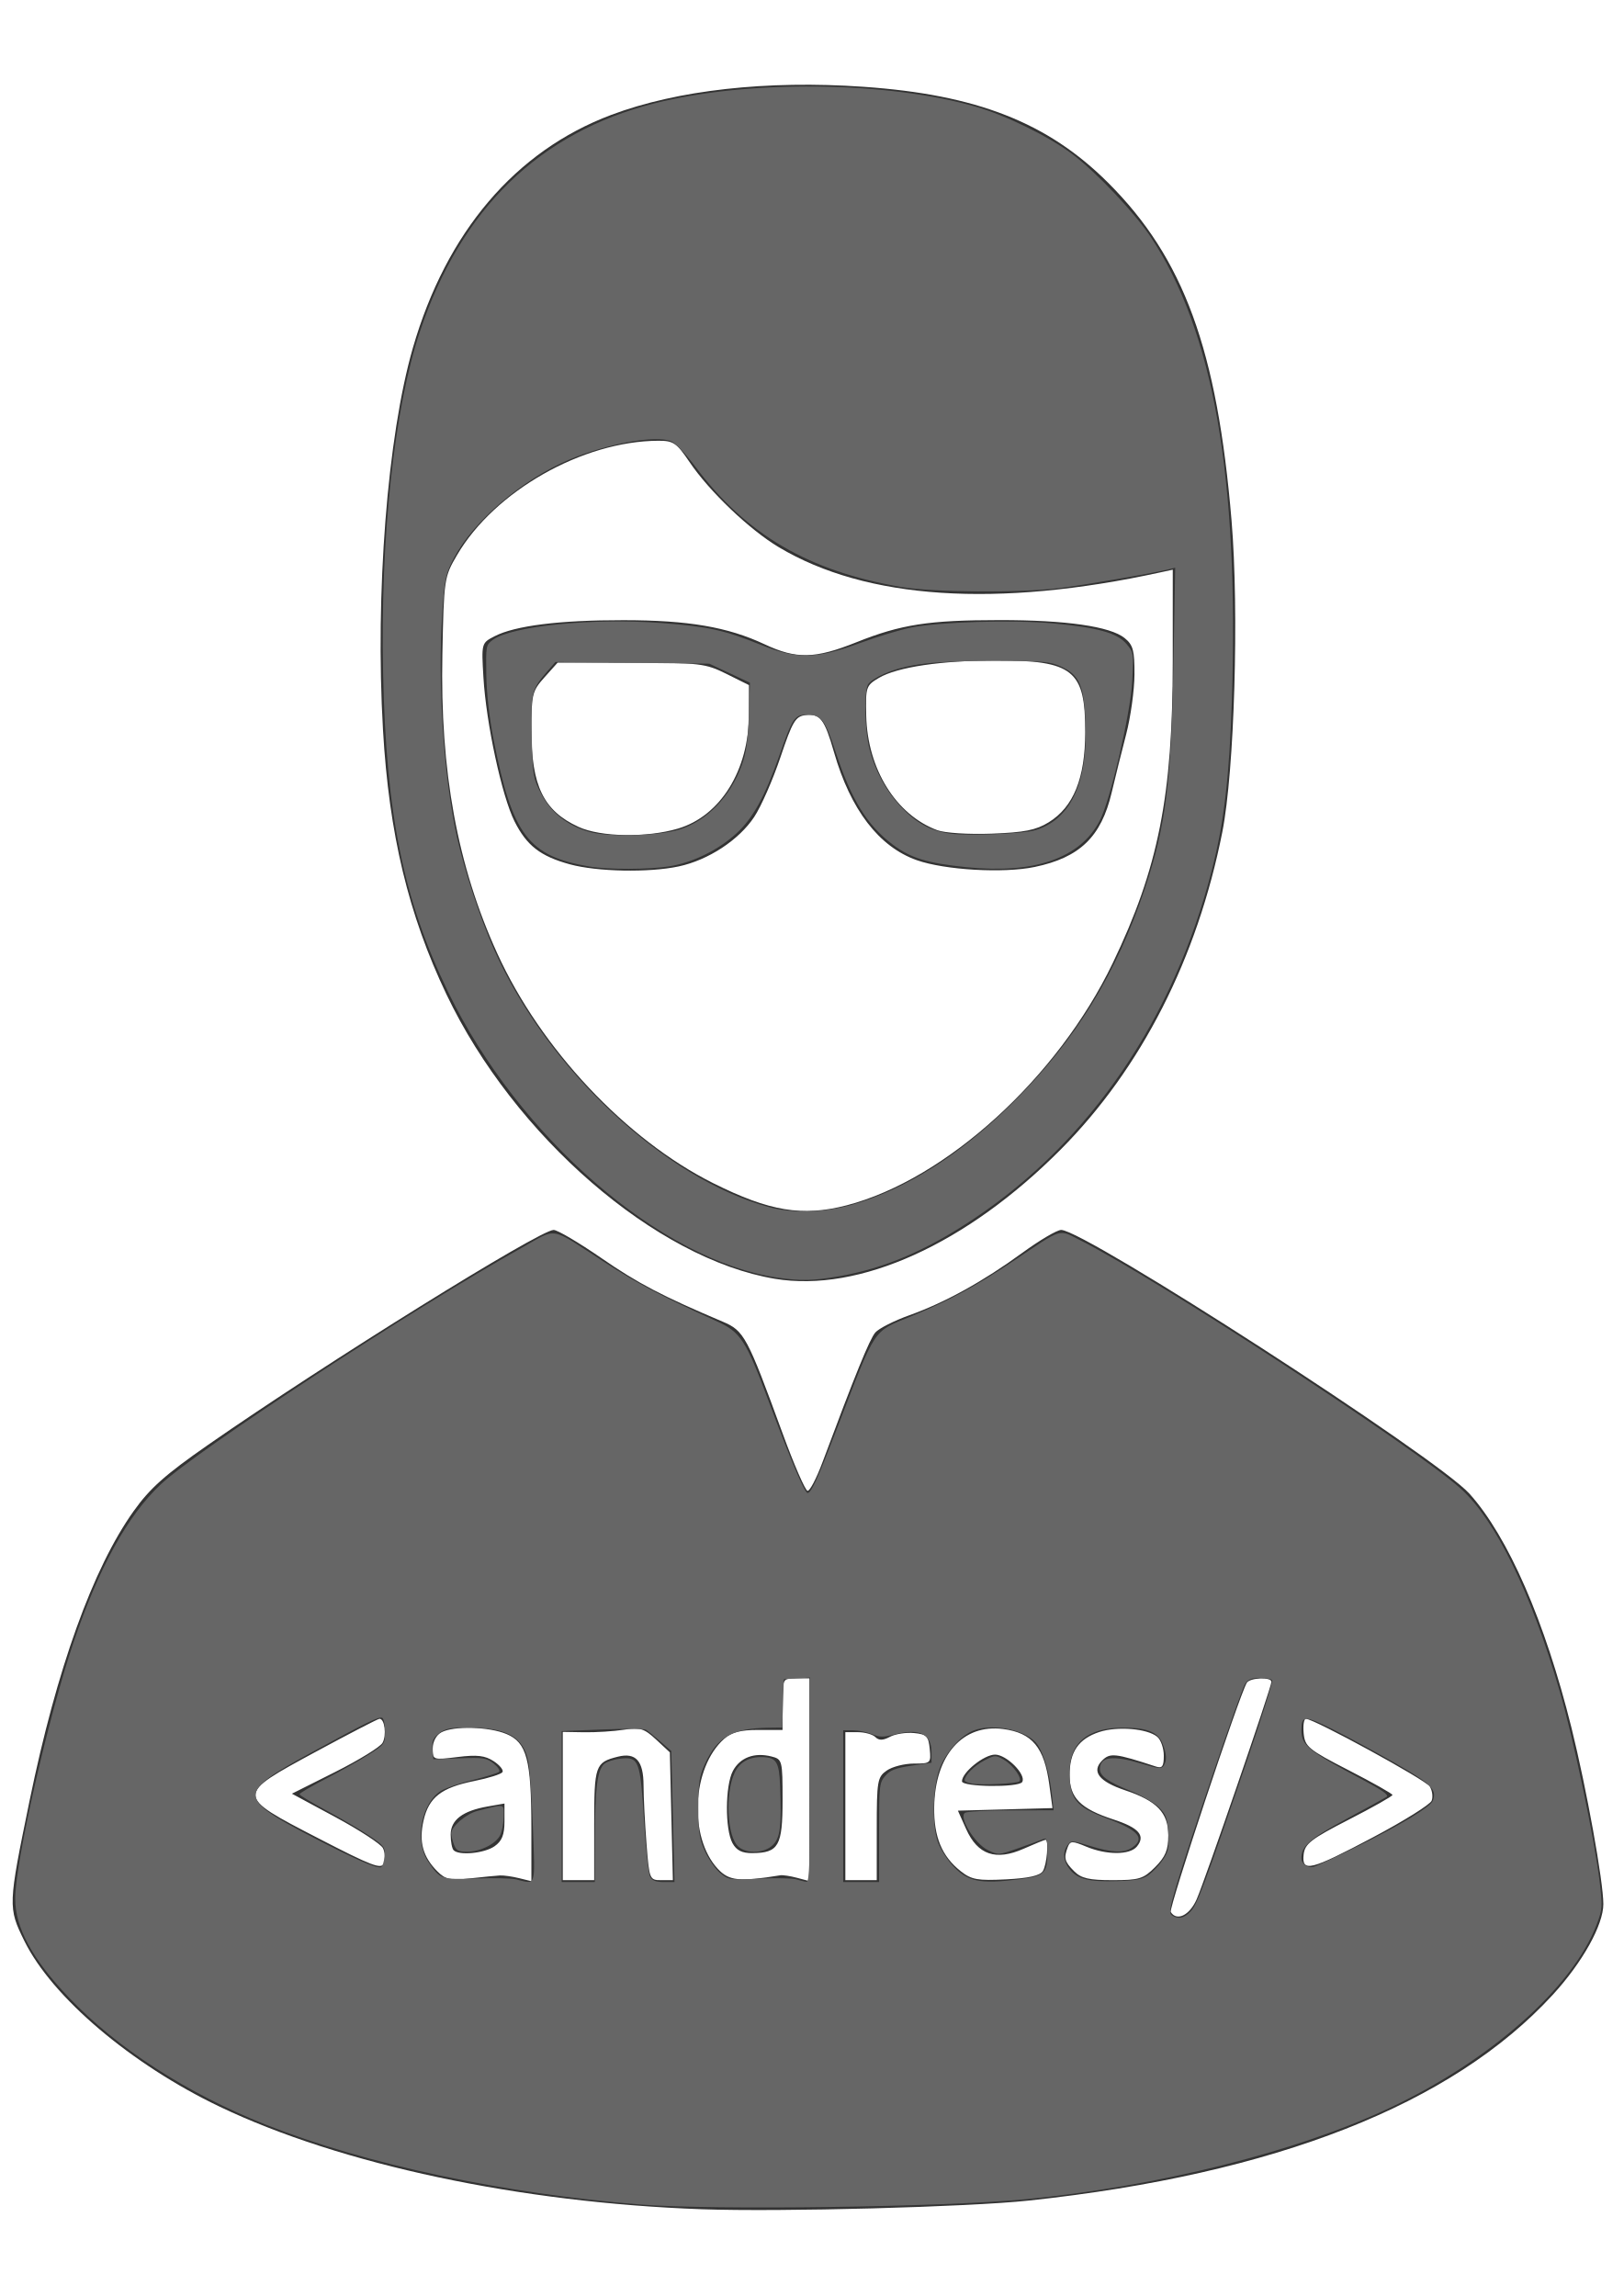
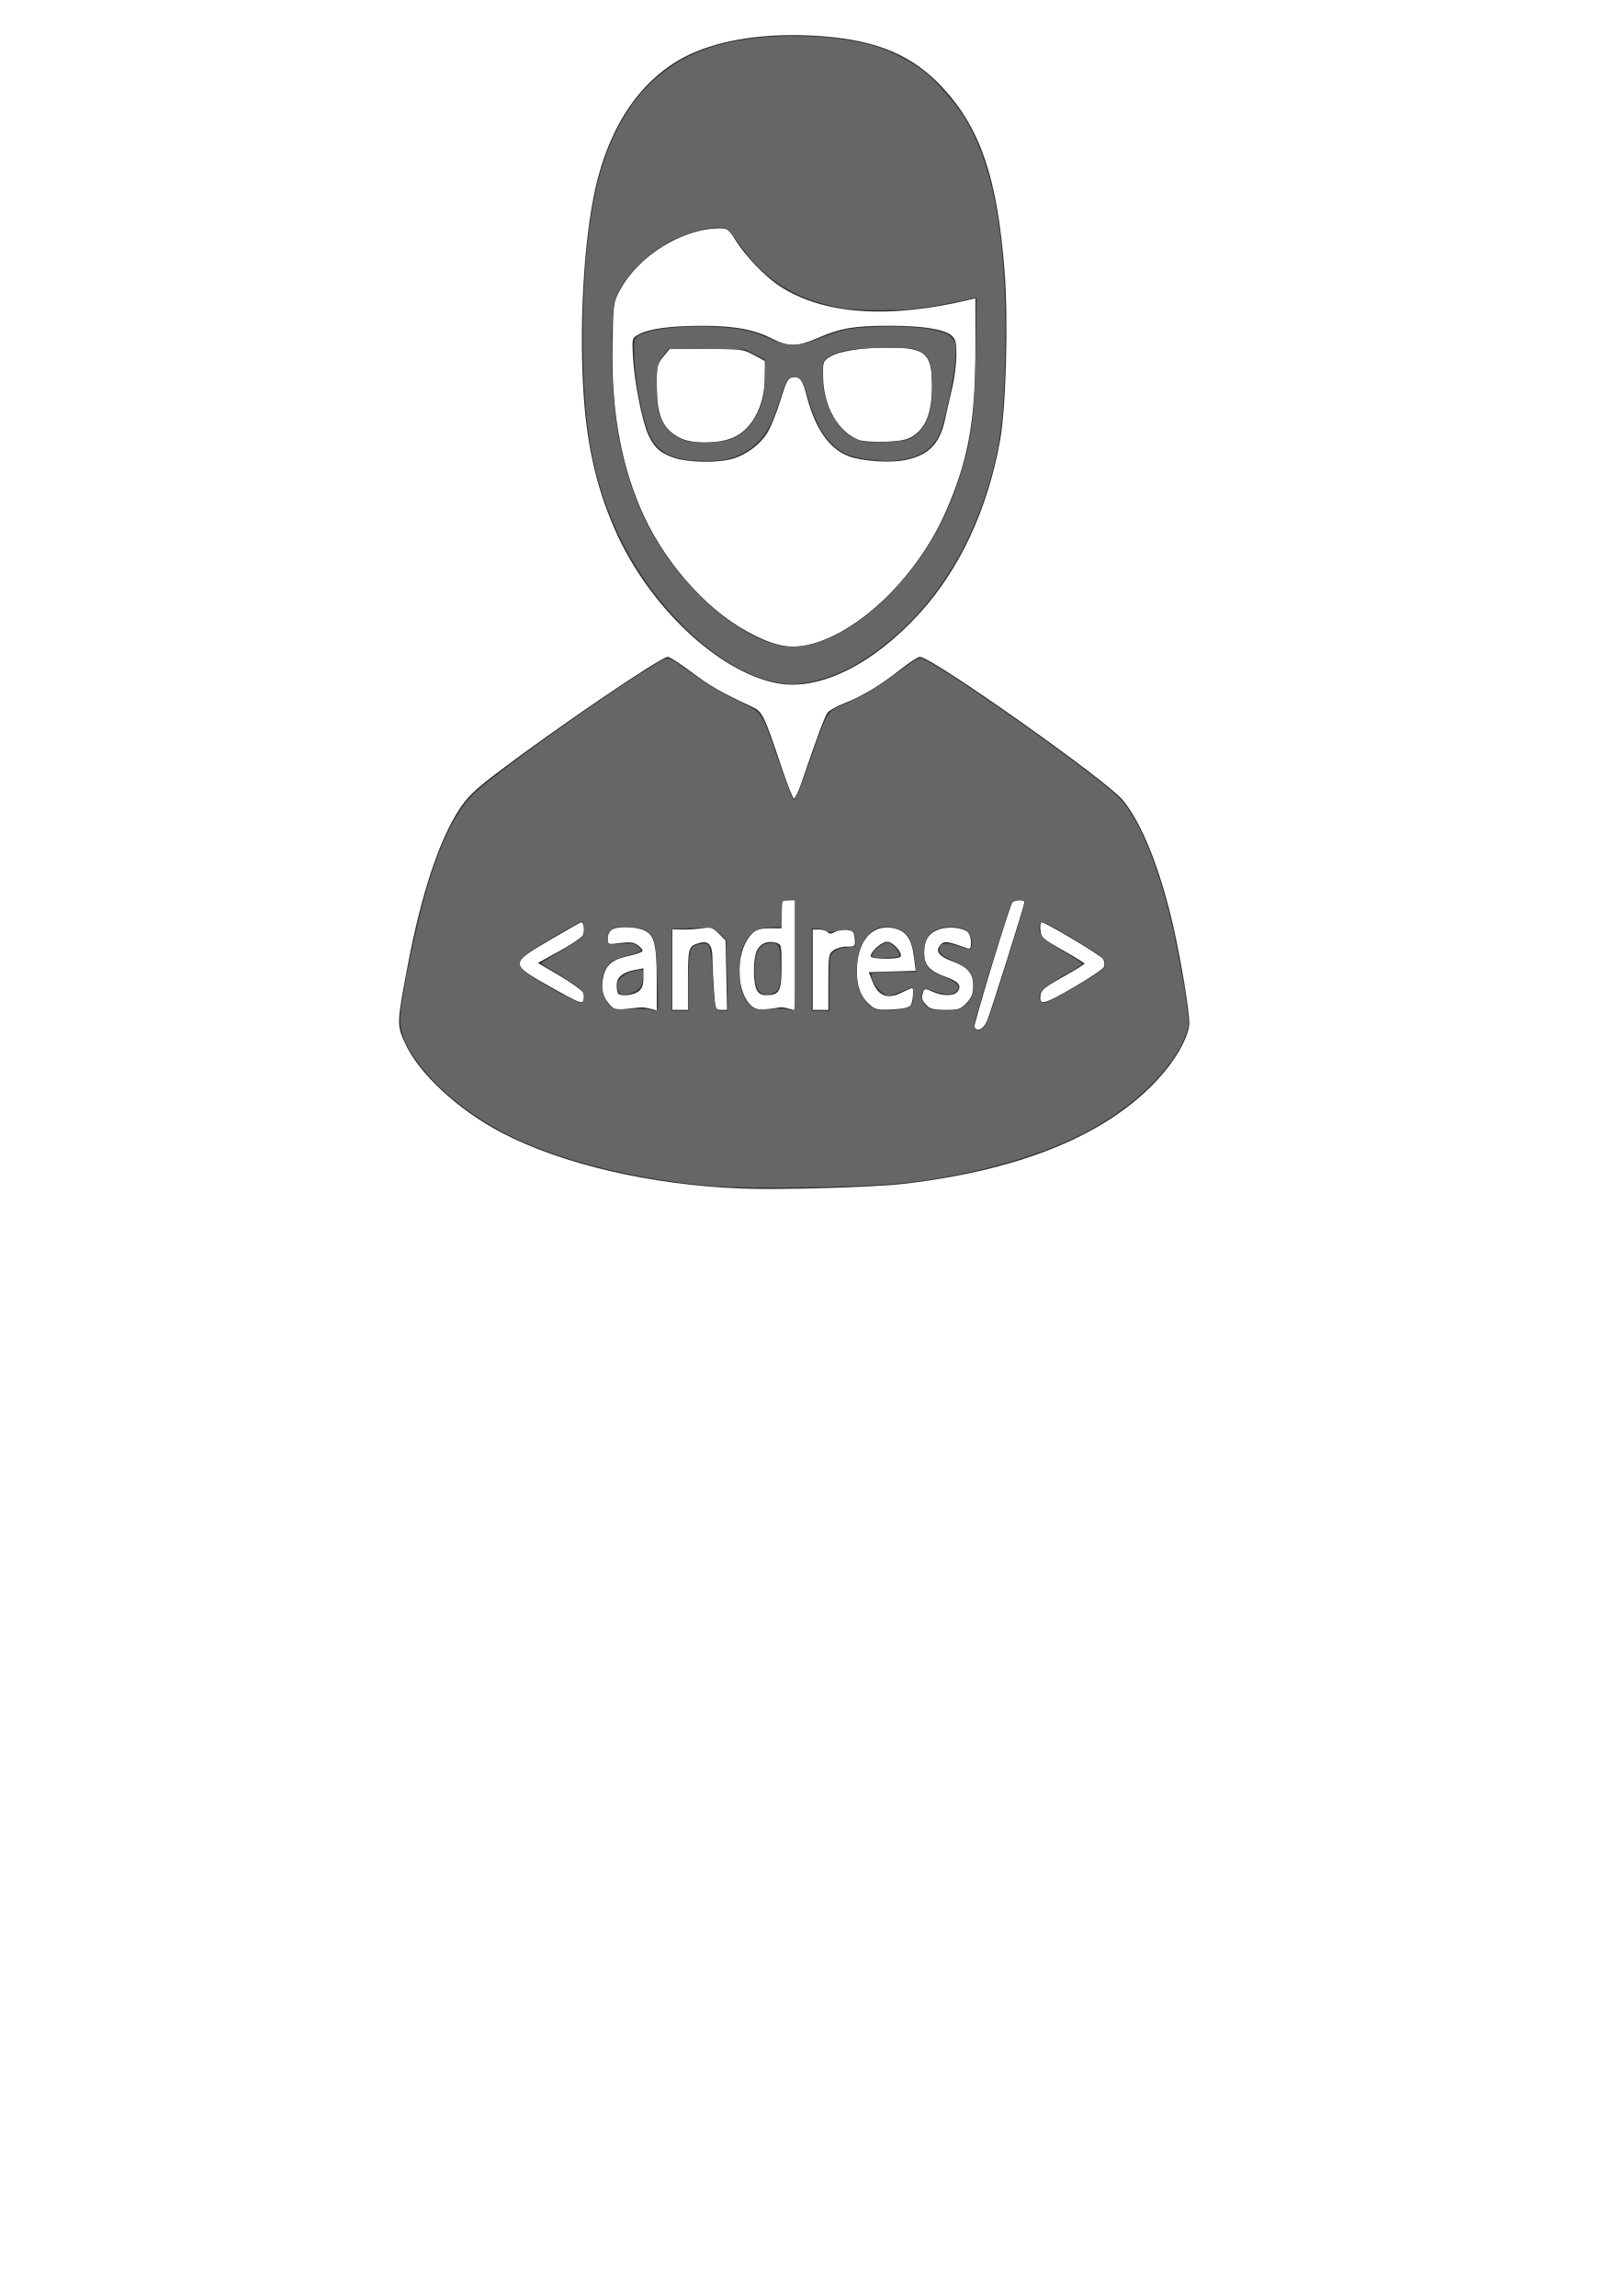
<svg xmlns="http://www.w3.org/2000/svg" version="1.1" id="svg2" width="386.133" height="546.133" viewBox="0 0 386.133 546.133">
  <defs id="defs6" />
  <g id="g8">
    <g id="g12" transform="translate(-28.88205,-64.3282)">
-       <path style="fill:#333333;fill-opacity:1;stroke-width:1.067" d="m 195.793,589.824 c -43.139,-1.528 -85.905,-10.631 -114.713,-24.417 -20.994,-10.047 -39.825,-26.034 -46.402,-39.395 -3.912,-7.946 -3.895,-8.405 1.247,-33.416 6.437,-31.312 15.04,-55.236 24.762,-68.86 3.868,-5.421 7.511,-8.66 17.738,-15.771 28.083,-19.527 78.814,-51.083 82.126,-51.083 0.904,3e-5 6.024,3.022 11.378,6.715 8.738,6.027 14.389,8.988 28.855,15.118 5.071,2.149 5.789,3.49 14.195,26.499 2.746,7.516 5.432,13.694 5.97,13.73 0.538,0.035 2.119,-2.994 3.512,-6.732 7.806,-20.933 11.245,-29.381 12.596,-30.939 0.831,-0.959 4.487,-2.808 8.124,-4.11 8.473,-3.032 17.475,-8.01 26.857,-14.852 4.094,-2.986 8.242,-5.429 9.217,-5.429 5.608,0 89.316,54.086 97.091,62.733 9.2,10.232 17.988,30.394 24.267,55.676 3.578,14.404 7.582,36.556 7.582,41.948 0,4.966 -4.953,13.853 -12.018,21.563 -23.949,26.136 -65.982,42.659 -124.515,48.948 -14.483,1.556 -59.01,2.742 -77.867,2.074 z m 117.689,-73.742 c 2.008,-4.598 17.778,-50.468 17.778,-51.71 0,-1.206 -5.094,-1.007 -5.858,0.229 -1.735,2.808 -18.607,53.661 -18.084,54.508 1.426,2.307 4.493,0.801 6.165,-3.027 z m -165.689,-5.654 c 0.88,-0.046 2.92,0.244 4.533,0.643 l 2.933,0.726 -0.006,-12.658 c -0.007,-16.217 -1.095,-20.335 -5.9,-22.343 -4.242,-1.772 -12.542,-1.992 -15.497,-0.411 -1.221,0.654 -2.063,2.227 -2.063,3.856 0,2.717 0.076,2.743 5.926,2.012 4.603,-0.575 6.515,-0.354 8.567,0.991 1.453,0.952 2.398,2.125 2.1,2.607 -0.298,0.482 -3.313,1.432 -6.701,2.111 -7.867,1.578 -10.838,3.902 -12.085,9.454 -1.13,5.031 -0.153,8.586 3.313,12.052 1.934,1.934 3.093,2.181 7.776,1.657 3.027,-0.338 6.224,-0.653 7.104,-0.699 z m -11.022,-5.99 c -0.391,-0.391 -0.711,-2.06 -0.711,-3.709 0,-3.499 2.839,-5.663 8.8,-6.709 l 4,-0.701 v 4.255 c 0,3.187 -0.595,4.671 -2.371,5.915 -2.393,1.676 -8.404,2.263 -9.718,0.949 z m 33.422,-6.092 c 0,-14.109 0.246,-14.815 5.62,-16.164 4.28,-1.074 6.112,0.971 6.12,6.831 0.003,2.715 0.315,8.896 0.691,13.736 0.67,8.611 0.745,8.8 3.483,8.8 h 2.798 l -0.358,-15.2 -0.358,-15.2 -3.26,-3.033 c -2.858,-2.659 -3.803,-2.949 -7.665,-2.348 -2.423,0.377 -6.685,0.646 -9.471,0.599 l -5.067,-0.085 v 17.634 17.634 h 3.733 3.733 z m 44.267,12.042 c 0.587,-0.096 2.387,0.178 4,0.609 l 2.933,0.783 V 487.665 463.549 h -3.2 c -3.184,0 -3.2,0.03 -3.203,6.133 l -0.003,6.133 h -5.752 c -4.243,0 -6.381,0.56 -8.147,2.133 -7.673,6.833 -8.48,23.366 -1.509,30.889 2.68,2.892 5.102,3.144 14.881,1.551 z m -11.373,-7.639 c -1.814,-3.311 -1.752,-13.725 0.102,-17.195 1.696,-3.176 5.088,-4.45 9.138,-3.433 2.601,0.653 2.667,0.91 2.667,10.398 0,10.9 -0.93,12.535 -7.162,12.597 -2.477,0.025 -3.794,-0.633 -4.744,-2.366 z m 34.306,-3.406 c 0,-11.404 0.156,-12.315 2.371,-13.867 1.304,-0.913 4.214,-1.66 6.468,-1.66 3.98,0 4.087,-0.099 3.763,-3.467 -0.293,-3.037 -0.758,-3.508 -3.752,-3.797 -1.88,-0.182 -4.451,0.223 -5.715,0.899 -1.661,0.889 -2.62,0.907 -3.463,0.064 -0.641,-0.641 -2.509,-1.165 -4.152,-1.165 h -2.987 v 17.6 17.6 h 3.733 3.733 z m 39.504,10.049 c 0.954,-1.509 1.458,-7.443 0.632,-7.443 -0.219,0 -2.559,0.956 -5.2,2.124 -6.624,2.93 -10.922,1.462 -13.67,-4.669 l -1.967,-4.388 11.246,-0.304 11.246,-0.304 -0.751,-5.563 c -1.198,-8.873 -4.043,-12.315 -10.941,-13.241 -9.621,-1.29 -16.263,6.214 -16.438,18.571 -0.1,7.068 1.82,11.702 6.319,15.247 2.558,2.016 4,2.276 10.741,1.937 5.374,-0.27 8.096,-0.879 8.784,-1.967 z M 257.659,488.034 c 0,-2.12 5.246,-6.352 7.874,-6.352 2.751,0 7.507,4.813 6.448,6.525 -0.837,1.354 -14.323,1.19 -14.323,-0.174 z m 45.949,20.397 c 2.445,-2.445 3.118,-4.074 3.118,-7.547 0,-5.36 -2.693,-8.179 -10.22,-10.697 -6.269,-2.097 -8.12,-4.488 -5.501,-7.106 1.873,-1.873 3.09,-1.737 12.788,1.44 1.498,0.491 1.867,-0.019 1.867,-2.583 0,-1.757 -0.701,-3.776 -1.558,-4.487 -2.38,-1.975 -9.477,-2.564 -13.781,-1.144 -4.924,1.625 -7.061,4.72 -7.061,10.227 0,5.429 2.564,8.021 10.476,10.593 6.032,1.96 7.655,3.855 5.513,6.436 -1.681,2.026 -7.194,2.033 -12.022,0.015 -3.357,-1.403 -3.829,-1.393 -4.397,0.087 -1.004,2.616 -0.781,3.473 1.497,5.751 1.701,1.701 3.556,2.133 9.149,2.133 6.332,0 7.319,-0.304 10.133,-3.118 z m -183.666,-4.514 c -0.504,-0.971 -5.578,-4.279 -11.277,-7.351 l -10.36,-5.585 10.278,-5.16 c 5.653,-2.838 10.725,-5.958 11.271,-6.934 1.009,-1.803 0.513,-5.752 -0.719,-5.72 -0.372,0.01 -7.156,3.521 -15.076,7.804 -19.329,10.452 -19.332,10.343 0.533,20.617 12.824,6.632 15.027,7.467 15.599,5.909 0.366,-0.998 0.254,-2.608 -0.25,-3.579 z m 235.54,-2.598 c 7.289,-3.867 13.537,-7.772 13.885,-8.678 0.348,-0.906 0.145,-2.423 -0.451,-3.37 -0.994,-1.58 -27.466,-16.047 -29.457,-16.099 -0.477,-0.012 -0.717,1.535 -0.533,3.439 0.31,3.209 1.092,3.851 10.72,8.8 5.712,2.936 10.391,5.578 10.398,5.872 0.006,0.293 -4.667,2.933 -10.386,5.867 -8.968,4.6 -10.444,5.737 -10.735,8.267 -0.502,4.364 1.582,3.849 16.56,-4.097 z M 213.178,368.507 c -28.323,-4.724 -61.991,-33.876 -78.108,-67.631 -9.056,-18.967 -13.671,-38.195 -15.105,-62.927 -1.881,-32.446 1.047,-69.891 7.105,-90.861 7.96,-27.558 24.375,-46.849 47.161,-55.426 15.712,-5.914 37.014,-8.29 60.003,-6.693 26.921,1.871 43.805,8.49 58.161,22.803 18.009,17.955 25.966,39.723 29.379,80.37 1.814,21.608 0.693,59.497 -2.193,74.09 -5.934,30.007 -19.267,56.211 -38.409,75.49 -22.4,22.56 -47.95,34.128 -67.993,30.785 z m 17.057,-17.477 c 23.609,-6.149 50.179,-30.341 63.28,-57.614 10.87,-22.628 14.267,-39.733 14.274,-71.858 l 0.004,-21.724 -2.933,0.641 c -38.845,8.493 -69.938,6.444 -90.75,-5.98 -6.967,-4.159 -16.532,-13.285 -21.253,-20.279 -3.074,-4.554 -3.827,-5.065 -7.442,-5.048 -17.984,0.083 -38.922,11.982 -47.83,27.181 -3.075,5.247 -3.132,5.629 -3.495,23.602 -0.564,27.844 3.563,50.325 13.066,71.178 10.33,22.669 30.643,44.28 51.354,54.638 13.39,6.696 21.228,7.997 31.725,5.262 z m -65.841,-81.116 c -7.013,-1.924 -10.246,-4.437 -13.151,-10.22 -2.999,-5.97 -6.743,-23.304 -7.389,-34.21 -0.485,-8.188 -0.482,-8.2 2.651,-9.82 4.858,-2.512 15.442,-3.833 30.621,-3.821 15.453,0.012 24.792,1.606 33.6,5.735 7.633,3.579 11.934,3.481 21.871,-0.498 10.555,-4.227 17.181,-5.25 34.041,-5.257 15.793,-0.007 26.28,1.503 29.709,4.278 2.017,1.632 2.373,2.953 2.34,8.687 -0.021,3.719 -0.912,10.122 -1.98,14.229 -1.068,4.107 -2.622,10.347 -3.452,13.867 -2.482,10.514 -7.59,15.438 -18.329,17.67 -7.403,1.539 -21.325,0.734 -27.997,-1.618 -9.006,-3.174 -15.777,-12.005 -19.705,-25.698 -2.247,-7.833 -3.309,-9.216 -6.762,-8.808 -2.395,0.283 -3.093,1.454 -5.975,10.024 -1.794,5.337 -4.599,11.722 -6.232,14.19 -3.636,5.494 -10.907,10.263 -17.955,11.774 -7.066,1.515 -19.427,1.275 -25.908,-0.503 z m 25.753,-8.504 c 10.088,-2.996 16.84,-13.897 16.844,-27.194 l 0.002,-6.933 -5.333,-2.656 c -5.025,-2.502 -6.341,-2.657 -22.748,-2.667 l -17.415,-0.011 -3.118,3.483 c -2.93,3.273 -3.118,4.032 -3.118,12.568 0,13.262 2.886,19.192 11.2,23.009 5.309,2.438 16.205,2.622 23.688,0.4 z m 88.128,-1.48 c 5.919,-3.658 8.674,-10.451 8.698,-21.447 0.032,-14.744 -2.863,-17.072 -21.206,-17.059 -12.965,0.01 -23.498,1.576 -27.841,4.139 -3.079,1.818 -3.194,2.157 -3.036,9 0.293,12.66 7.074,23.587 16.902,27.234 1.807,0.671 7.447,1.029 12.958,0.824 7.739,-0.288 10.537,-0.845 13.524,-2.692 z" id="path14" />
-       <path style="fill:#666666;stroke-width:0.656" d="M 152.287,524.371 C 119.681,521.779 86.912,514.789 63.177,505.362 44.449,497.923 27.81,487.17 16.331,475.085 7.643,465.939 3.609,458.492 3.615,451.61 c 0.007,-8.684 7.913,-43.408 13.893,-61.023 6.037,-17.783 12.827,-30.071 20.73,-37.517 8.588,-8.091 60.515,-42.124 85.935,-56.32 8.528,-4.763 6.304,-5.148 19.43,3.367 8.166,5.297 13.113,7.906 26.89,14.181 5.66,2.578 6.9,4.491 12.307,18.981 5.229,14.014 8.548,21.84 9.262,21.84 0.881,0 2.363,-3.258 7.137,-15.688 9.205,-23.968 8.261,-22.542 17.418,-26.3 8.941,-3.669 15.421,-7.169 24.287,-13.118 12.123,-8.133 10.663,-7.685 16.106,-4.945 17.848,8.988 79.61,49.32 90.372,59.014 8.298,7.475 16.777,24.833 23.56,48.233 3.266,11.266 8.298,35.262 9.484,45.227 0.712,5.979 0.67,6.597 -0.683,10.176 -5.689,15.042 -25.383,32.471 -49.465,43.778 -22.113,10.383 -54.767,18.554 -86.419,21.626 -19.213,1.865 -74.362,2.617 -91.569,1.249 z m 130.882,-69.731 c 1.582,-1.684 3.252,-6.146 13.264,-35.438 3.563,-10.424 6.318,-19.211 6.122,-19.528 -0.196,-0.317 -1.513,-0.576 -2.928,-0.576 -1.944,0 -2.806,0.36 -3.534,1.477 -1.018,1.563 -13.381,37.899 -16.442,48.327 -1.483,5.049 -1.646,6.254 -0.914,6.718 1.514,0.959 2.898,0.653 4.432,-0.979 z M 126.752,435.036 c -0.244,-6.95 -0.74,-14.143 -1.101,-15.984 -1.166,-5.942 -5.053,-8.128 -14.465,-8.135 -4.099,-0.003 -5.316,0.246 -6.763,1.384 -1.434,1.128 -1.727,1.835 -1.565,3.774 l 0.199,2.386 6.236,-0.229 c 5.648,-0.207 6.411,-0.091 8.088,1.233 1.019,0.804 1.609,1.697 1.313,1.985 -0.297,0.288 -3.027,1.138 -6.068,1.891 -3.041,0.752 -6.438,1.889 -7.549,2.525 -4.843,2.776 -6.609,11.991 -3.249,16.944 2.879,4.242 3.05,4.302 11.403,4.01 4.152,-0.146 8.435,-0.048 9.518,0.216 4.801,1.171 4.498,2.079 4.003,-12 z m 14.733,1.969 c 0.031,-11.483 0.559,-15.802 2.125,-17.368 0.546,-0.546 2.323,-1.143 3.949,-1.326 4.38,-0.494 4.715,0.387 5.606,14.781 0.409,6.602 1.054,12.584 1.433,13.292 0.504,0.942 1.378,1.288 3.25,1.288 h 2.561 l -0.383,-15.59 -0.383,-15.59 -2.63,-2.297 c -1.446,-1.264 -2.971,-2.502 -3.388,-2.752 -0.417,-0.25 -5.097,-0.279 -10.401,-0.064 l -9.644,0.391 v 17.951 17.951 h 3.938 3.938 l 0.029,-10.667 z m 51.171,-13.656 v -24.323 l -3.118,0.2 -3.118,0.2 -0.19,5.744 -0.19,5.744 -3.092,0.039 c -8.775,0.111 -12.38,2.164 -15.354,8.745 -1.277,2.826 -1.518,4.455 -1.518,10.252 0,5.851 0.236,7.415 1.562,10.354 0.859,1.904 2.481,4.234 3.603,5.179 1.996,1.679 2.203,1.71 9.266,1.38 3.974,-0.186 7.964,-0.109 8.866,0.171 0.903,0.28 2.01,0.538 2.462,0.574 0.643,0.051 0.821,-5.202 0.821,-24.258 z m 16.41,12.544 c 0,-11.271 0.064,-11.853 1.477,-13.489 1.182,-1.368 2.428,-1.851 6.236,-2.413 l 4.759,-0.703 v -2.421 c 0,-4.451 -2.834,-5.85 -8.746,-4.317 -2.71,0.703 -3.62,0.692 -5.439,-0.068 -1.201,-0.502 -3.227,-0.912 -4.502,-0.912 h -2.319 v 18.051 18.051 h 4.267 4.267 z m 33.477,11.103 c 5.844,-0.754 6.564,-1.457 6.564,-6.413 0,-3.134 -0.136,-3.497 -1.149,-3.068 -0.632,0.268 -3.259,1.225 -5.838,2.127 -4.679,1.637 -4.694,1.638 -7.221,0.404 -3.086,-1.507 -6.965,-7.86 -5.403,-8.85 0.496,-0.314 5.445,-0.576 10.997,-0.582 l 10.095,-0.01 -0.446,-3.945 c -0.538,-4.752 -1.849,-9.307 -3.33,-11.568 -2.261,-3.45 -10.377,-5.308 -15.222,-3.484 -3.043,1.145 -6.676,5.21 -8.13,9.096 -1.583,4.23 -1.857,12.703 -0.552,17.059 0.456,1.521 1.981,4.075 3.39,5.675 3.66,4.158 6.599,4.802 16.244,3.558 z m 30.69,-1.064 c 0.991,-0.734 2.493,-2.342 3.337,-3.572 1.302,-1.898 1.496,-2.862 1.28,-6.359 -0.217,-3.526 -0.538,-4.407 -2.22,-6.089 -1.082,-1.082 -4.162,-2.86 -6.845,-3.952 -5.332,-2.17 -7.206,-3.515 -7.206,-5.172 0,-2.966 3.077,-3.354 9.981,-1.256 3.844,1.167 4.7,1.249 5.179,0.492 0.826,-1.304 0.726,-2.931 -0.338,-5.477 -1.094,-2.618 -3.83,-3.646 -9.57,-3.595 -8.239,0.073 -12.472,3.669 -12.472,10.593 0,6.349 1.531,8.251 8.826,10.967 7.545,2.809 9.247,4.731 6.125,6.917 -1.975,1.384 -4.772,1.285 -10.084,-0.356 -4.27,-1.319 -4.498,-1.328 -5.32,-0.203 -1.238,1.693 -1.059,3.775 0.495,5.751 1.859,2.364 4.55,3.038 11.285,2.826 4.559,-0.143 6.119,-0.456 7.549,-1.515 z M 91.442,441.599 c 0.189,-2.22 -0.027,-2.515 -3.61,-4.936 -2.096,-1.416 -6.691,-4.122 -10.211,-6.014 -3.52,-1.891 -6.396,-3.635 -6.39,-3.874 0.005,-0.24 2.859,-1.913 6.342,-3.718 3.483,-1.805 8.057,-4.383 10.165,-5.729 3.734,-2.384 3.832,-2.522 3.832,-5.377 0,-1.611 -0.284,-3.105 -0.632,-3.32 -0.722,-0.446 -3.708,1.011 -17.091,8.336 -17.527,9.594 -17.489,10.666 0.708,20.139 9.749,5.075 14.92,7.345 16.031,7.037 0.361,-0.1 0.747,-1.245 0.857,-2.544 z m 231.512,-2.475 c 10.309,-5.121 17.244,-9.33 17.813,-10.813 1.014,-2.642 -0.354,-3.995 -9.095,-8.999 -4.795,-2.745 -11.492,-6.372 -14.882,-8.061 -6.471,-3.223 -7.259,-3.209 -7.282,0.123 -0.026,3.805 1.339,4.924 14.665,12.015 4.648,2.473 6.219,3.607 5.579,4.025 -0.49,0.321 -4.824,2.701 -9.633,5.289 -8.485,4.568 -10.621,6.423 -10.621,9.225 0,1.429 1.473,2.493 2.923,2.113 0.739,-0.194 5.479,-2.407 10.533,-4.917 z" id="path597" transform="translate(28.88205,64.3282)" />
-       <path style="fill:#666666;stroke-width:0.656" d="M 184.986,303.913 C 157.157,299.844 123.334,270.536 106.59,235.979 95.946,214.014 91.826,193.834 91.112,160.164 90.426,127.803 93.725,97.222 99.893,78.787 109.633,49.675 128.311,31.514 155.64,24.581 c 22.219,-5.636 55.128,-5.296 76.401,0.79 7.181,2.055 17.524,7.144 23.052,11.344 5.723,4.348 14.731,13.871 18.538,19.597 14.943,22.478 21.02,57.066 19.341,110.088 -0.578,18.245 -1.869,29.282 -4.729,40.429 -9.1,35.463 -28.869,64.486 -56.539,83.001 -11.376,7.612 -21.286,11.846 -32.177,13.745 -6.103,1.064 -9.095,1.134 -14.54,0.338 z m 17.87,-17.416 c 12.748,-3.694 25.717,-11.959 38.07,-24.261 14.864,-14.802 24.593,-30.6 31.373,-50.937 4.977,-14.931 6.278,-25.276 6.792,-54.019 l 0.398,-22.248 -1.57,0.391 c -3.72,0.927 -19.829,3.701 -25.858,4.452 -9.515,1.186 -30.075,1.043 -37.751,-0.262 -21.927,-3.728 -36.907,-12.479 -48.895,-28.564 -2.166,-2.906 -4.76,-5.638 -5.765,-6.07 -3.62,-1.558 -15.153,0.508 -24.265,4.346 -11.169,4.705 -22.682,14.506 -27.369,23.3 -2.03,3.808 -2.239,4.778 -2.814,13.037 -1.163,16.715 0.295,39.145 3.471,53.404 1.786,8.02 5.488,19.271 8.797,26.74 12.593,28.423 40.571,54.635 65.468,61.336 5.658,1.523 13.292,1.276 19.916,-0.644 z" id="path636" transform="translate(28.88205,64.3282)" />
-       <path style="fill:#666666;stroke-width:0.656" d="m 140.144,206.109 c -14.516,-2.484 -18.292,-7.485 -22.743,-30.12 -1.017,-5.172 -1.673,-10.953 -1.75,-15.412 -0.118,-6.914 -0.071,-7.173 1.519,-8.351 4.512,-3.344 23.92,-5.283 40.257,-4.023 11.151,0.86 14.759,1.655 23.557,5.192 8.625,3.467 13.108,3.387 23.488,-0.421 4.152,-1.523 9.616,-3.184 12.144,-3.691 6.829,-1.369 24.24,-1.886 33.805,-1.004 10.697,0.987 15.284,2.274 17.504,4.913 1.671,1.986 1.703,2.2 1.336,8.934 -0.421,7.728 -5.173,28.137 -7.689,33.025 -4.617,8.968 -15.496,12.782 -31.718,11.121 -9.305,-0.953 -13.263,-2.164 -17.514,-5.358 -6.147,-4.619 -9.932,-10.784 -13.684,-22.29 -2.411,-7.393 -3.366,-8.614 -6.74,-8.614 -2.942,0 -3.399,0.673 -6.57,9.692 -3.433,9.763 -6.293,14.955 -10.21,18.535 -4.364,3.989 -10.337,6.918 -15.968,7.832 -4.802,0.779 -14.585,0.8 -19.023,0.04 z m 21.468,-8.802 c 6.505,-2.045 12.032,-7.757 14.795,-15.286 1.046,-2.851 1.464,-5.794 1.667,-11.721 l 0.27,-7.914 -4.823,-2.26 -4.823,-2.26 -18.299,-0.203 -18.299,-0.203 -1.893,2.172 c -3.827,4.39 -4.005,5.132 -3.749,15.615 0.224,9.18 0.327,9.811 2.202,13.475 2.333,4.559 6.281,7.693 11.546,9.167 4.54,1.271 16.552,0.944 21.408,-0.583 z m 84.441,0.207 c 8.418,-2.414 12.617,-11.128 12.123,-25.157 -0.323,-9.17 -1.4,-11.752 -5.739,-13.759 -2.747,-1.271 -4.141,-1.388 -16.458,-1.388 -14.272,0 -20.256,0.718 -25.773,3.091 -1.739,0.748 -3.446,1.89 -3.792,2.538 -0.962,1.797 -0.751,11.028 0.349,15.25 1.384,5.314 3.893,9.953 7.429,13.733 3.747,4.006 7.223,5.894 11.94,6.486 4.233,0.531 17.088,0.019 19.92,-0.793 z" id="path675" transform="translate(28.88205,64.3282)" />
-       <path style="fill:#666666;stroke-width:0.656" d="m 107.963,438.767 c -0.352,-0.926 -0.64,-2.13 -0.64,-2.676 0,-1.644 3.562,-4.681 6.296,-5.367 6.657,-1.671 6.177,-1.776 6.166,1.345 -0.005,1.541 -0.379,3.541 -0.83,4.443 -1.053,2.108 -4.71,3.936 -7.874,3.937 -2.056,8.5e-4 -2.587,-0.285 -3.118,-1.683 z" id="path714" transform="translate(28.88205,64.3282)" />
-       <path style="fill:#666666;stroke-width:0.656" d="m 175.663,439.303 c -2.733,-2.266 -3.29,-12.564 -0.954,-17.628 1.154,-2.501 3.477,-3.821 6.572,-3.733 3.36,0.095 4.016,1.141 4.239,6.756 0.385,9.697 0.063,12.385 -1.695,14.143 -1.97,1.969 -6.065,2.202 -8.162,0.462 z" id="path753" transform="translate(28.88205,64.3282)" />
-       <path style="fill:#666666;stroke-width:0.656" d="m 231.22,424.268 c -0.993,-0.173 -1.805,-0.524 -1.805,-0.781 0,-1.196 2.302,-3.528 4.681,-4.741 2.573,-1.313 2.667,-1.315 4.709,-0.122 2.121,1.239 4.355,4.364 3.634,5.084 -0.534,0.534 -8.955,0.954 -11.219,0.56 z" id="path792" transform="translate(28.88205,64.3282)" />
+       <path style="fill:#333333;fill-opacity:1;stroke-width:0.554" d="m 205.215,347.04 c -21.432,-0.83 -42.679,-5.772 -56.99,-13.257 -10.43,-5.455 -19.785,-14.135 -23.053,-21.389 -1.944,-4.314 -1.935,-4.563 0.619,-18.143 3.198,-17.001 7.472,-29.99 12.302,-37.387 1.922,-2.943 3.732,-4.702 8.812,-8.563 13.952,-10.602 39.155,-27.735 40.801,-27.735 0.449,1e-5 2.993,1.641 5.653,3.646 4.341,3.272 7.149,4.88 14.336,8.208 2.519,1.167 2.876,1.895 7.052,14.387 1.364,4.081 2.699,7.435 2.966,7.454 0.267,0.019 1.053,-1.625 1.745,-3.655 3.878,-11.366 5.586,-15.952 6.258,-16.798 0.413,-0.521 2.229,-1.525 4.036,-2.231 4.21,-1.646 8.682,-4.349 13.343,-8.064 2.034,-1.621 4.095,-2.947 4.579,-2.947 2.786,0 44.373,29.366 48.235,34.061 4.571,5.556 8.936,16.502 12.056,30.229 1.778,7.821 3.767,19.848 3.767,22.775 0,2.696 -2.461,7.521 -5.971,11.707 -11.898,14.19 -32.78,23.162 -61.86,26.576 -7.195,0.845 -29.317,1.489 -38.685,1.126 z m 58.469,-40.038 c 0.997,-2.497 8.832,-27.401 8.832,-28.075 0,-0.655 -2.531,-0.547 -2.91,0.124 -0.862,1.525 -9.244,29.135 -8.984,29.594 0.708,1.253 2.232,0.435 3.063,-1.643 z m -82.316,-3.07 c 0.437,-0.025 1.451,0.132 2.252,0.349 l 1.457,0.394 -0.003,-6.872 c -0.004,-8.805 -0.544,-11.041 -2.931,-12.131 -2.107,-0.962 -6.231,-1.082 -7.699,-0.223 -0.607,0.355 -1.025,1.209 -1.025,2.094 0,1.475 0.038,1.489 2.944,1.092 2.287,-0.312 3.237,-0.192 4.256,0.538 0.722,0.517 1.191,1.154 1.044,1.415 -0.148,0.262 -1.646,0.777 -3.329,1.146 -3.908,0.857 -5.384,2.119 -6.004,5.133 -0.562,2.732 -0.076,4.662 1.646,6.544 0.961,1.05 1.537,1.184 3.863,0.9 1.504,-0.184 3.092,-0.354 3.529,-0.379 z m -5.476,-3.252 c -0.194,-0.212 -0.353,-1.118 -0.353,-2.014 0,-1.9 1.41,-3.075 4.372,-3.642 l 1.987,-0.381 v 2.31 c 0,1.731 -0.295,2.536 -1.178,3.212 -1.189,0.91 -4.175,1.229 -4.828,0.515 z m 16.604,-3.307 c 0,-7.66 0.122,-8.044 2.792,-8.776 2.126,-0.583 3.037,0.527 3.04,3.709 0.001,1.474 0.156,4.83 0.344,7.458 0.333,4.675 0.37,4.778 1.73,4.778 h 1.39 l -0.178,-8.253 -0.178,-8.253 -1.62,-1.647 c -1.42,-1.444 -1.889,-1.601 -3.808,-1.275 -1.204,0.204 -3.321,0.351 -4.706,0.325 l -2.517,-0.046 v 9.574 9.574 h 1.855 1.855 z m 21.992,6.538 c 0.291,-0.052 1.186,0.097 1.987,0.331 l 1.457,0.425 v -13.093 -13.093 h -1.59 c -1.582,0 -1.59,0.016 -1.591,3.33 l -0.001,3.33 h -2.858 c -2.108,0 -3.17,0.304 -4.048,1.158 -3.812,3.71 -4.213,12.687 -0.75,16.771 1.332,1.57 2.535,1.707 7.393,0.842 z m -5.65,-4.148 c -0.901,-1.798 -0.87,-7.452 0.051,-9.336 0.843,-1.724 2.528,-2.416 4.54,-1.864 1.292,0.354 1.325,0.494 1.325,5.646 0,5.918 -0.462,6.806 -3.558,6.839 -1.231,0.013 -1.885,-0.343 -2.357,-1.285 z m 17.044,-1.849 c 0,-6.192 0.077,-6.686 1.178,-7.529 0.648,-0.496 2.094,-0.902 3.213,-0.902 1.977,0 2.031,-0.054 1.869,-1.882 -0.145,-1.649 -0.377,-1.904 -1.864,-2.062 -0.934,-0.099 -2.211,0.121 -2.839,0.488 -0.825,0.483 -1.302,0.492 -1.72,0.035 -0.318,-0.348 -1.247,-0.633 -2.063,-0.633 h -1.484 v 9.556 9.556 h 1.855 1.855 z m 19.626,5.456 c 0.474,-0.82 0.724,-4.041 0.314,-4.041 -0.109,0 -1.271,0.519 -2.583,1.153 -3.291,1.591 -5.426,0.794 -6.791,-2.535 l -0.977,-2.383 5.587,-0.165 5.587,-0.165 -0.373,-3.02 c -0.595,-4.817 -2.008,-6.686 -5.436,-7.189 -4.78,-0.701 -8.08,3.374 -8.167,10.083 -0.05,3.838 0.904,6.353 3.139,8.278 1.271,1.094 1.987,1.236 5.336,1.052 2.67,-0.146 4.022,-0.477 4.364,-1.068 z m -9.557,-11.596 c 0,-1.151 2.606,-3.449 3.912,-3.449 1.367,0 3.73,2.613 3.204,3.543 -0.416,0.735 -7.116,0.646 -7.116,-0.094 z m 22.828,11.075 c 1.215,-1.327 1.549,-2.212 1.549,-4.098 0,-2.91 -1.338,-4.441 -5.078,-5.808 -3.115,-1.139 -4.034,-2.437 -2.733,-3.858 0.931,-1.017 1.535,-0.943 6.353,0.782 0.744,0.266 0.927,-0.01 0.927,-1.402 0,-0.954 -0.348,-2.05 -0.774,-2.436 -1.182,-1.072 -4.708,-1.392 -6.846,-0.621 -2.446,0.882 -3.508,2.563 -3.508,5.553 0,2.948 1.274,4.355 5.205,5.751 2.997,1.064 3.803,2.093 2.739,3.494 -0.835,1.1 -3.574,1.104 -5.973,0.008 -1.668,-0.762 -1.902,-0.756 -2.184,0.047 -0.499,1.42 -0.388,1.886 0.744,3.122 0.845,0.923 1.766,1.158 4.545,1.158 3.146,0 3.636,-0.165 5.034,-1.693 z m -91.247,-2.451 c -0.25,-0.527 -2.771,-2.323 -5.602,-3.991 l -5.147,-3.032 5.106,-2.802 c 2.809,-1.541 5.328,-3.235 5.6,-3.765 0.501,-0.979 0.255,-3.123 -0.357,-3.106 -0.185,0.005 -3.555,1.912 -7.49,4.237 -9.603,5.675 -9.604,5.616 0.265,11.194 6.371,3.601 7.466,4.054 7.75,3.208 0.182,-0.542 0.126,-1.416 -0.124,-1.943 z m 117.018,-1.411 c 3.621,-2.099 6.725,-4.22 6.898,-4.712 0.173,-0.492 0.072,-1.315 -0.224,-1.83 -0.494,-0.858 -13.645,-8.713 -14.635,-8.741 -0.237,-0.007 -0.356,0.834 -0.265,1.867 0.154,1.742 0.542,2.091 5.326,4.778 2.838,1.594 5.162,3.029 5.166,3.188 0.003,0.159 -2.319,1.593 -5.16,3.185 -4.455,2.498 -5.189,3.115 -5.333,4.488 -0.249,2.37 0.786,2.09 8.227,-2.224 z m -70.698,-72.109 c -14.071,-2.565 -30.798,-18.393 -38.805,-36.72 -4.499,-10.298 -6.792,-20.738 -7.504,-34.166 -0.934,-17.616 0.52,-37.947 3.53,-49.332 3.955,-14.962 12.11,-25.436 23.43,-30.093 7.806,-3.211 18.389,-4.501 29.81,-3.634 13.375,1.016 21.763,4.61 28.895,12.381 8.947,9.748 12.9,21.567 14.596,43.636 0.901,11.732 0.344,32.303 -1.09,40.227 -2.948,16.292 -9.572,30.519 -19.082,40.987 -11.129,12.249 -23.822,18.529 -33.78,16.714 z m 8.474,-9.489 c 11.729,-3.339 24.93,-16.473 31.438,-31.281 5.4,-12.286 7.088,-21.573 7.091,-39.015 l 0.002,-11.795 -1.457,0.348 c -19.299,4.611 -34.746,3.499 -45.085,-3.247 -3.462,-2.258 -8.213,-7.213 -10.559,-11.01 -1.527,-2.473 -1.901,-2.75 -3.697,-2.741 -8.934,0.045 -19.337,6.506 -23.762,14.758 -1.528,2.849 -1.556,3.056 -1.737,12.815 -0.28,15.118 1.77,27.324 6.491,38.645 5.132,12.308 15.224,24.042 25.513,29.665 6.652,3.636 10.546,4.342 15.761,2.857 z m -32.71,-44.041 c -3.484,-1.045 -5.091,-2.409 -6.534,-5.549 -1.49,-3.241 -3.35,-12.653 -3.671,-18.574 -0.241,-4.446 -0.239,-4.452 1.317,-5.332 2.413,-1.364 7.672,-2.081 15.213,-2.075 7.677,0.006 12.317,0.872 16.693,3.114 3.792,1.943 5.929,1.89 10.866,-0.271 5.244,-2.295 8.536,-2.85 16.912,-2.854 7.846,-0.004 13.056,0.816 14.76,2.323 1.002,0.886 1.179,1.603 1.163,4.716 -0.01,2.019 -0.453,5.496 -0.984,7.725 -0.531,2.23 -1.302,5.618 -1.715,7.529 -1.233,5.708 -3.771,8.382 -9.106,9.594 -3.678,0.835 -10.594,0.399 -13.909,-0.878 -4.474,-1.724 -7.838,-6.518 -9.79,-13.953 -1.116,-4.253 -1.644,-5.004 -3.359,-4.782 -1.19,0.154 -1.537,0.79 -2.968,5.442 -0.891,2.898 -2.285,6.365 -3.096,7.705 -1.806,2.983 -5.419,5.572 -8.92,6.393 -3.51,0.823 -9.651,0.692 -12.871,-0.273 z m 12.794,-4.617 c 5.012,-1.627 8.366,-7.545 8.368,-14.765 l 0.001,-3.764 -2.65,-1.442 c -2.496,-1.359 -3.151,-1.442 -11.302,-1.448 l -8.652,-0.006 -1.549,1.891 c -1.456,1.777 -1.549,2.189 -1.549,6.823 0,7.201 1.434,10.42 5.564,12.493 2.638,1.324 8.051,1.424 11.768,0.217 z m 43.783,-0.803 c 2.941,-1.986 4.309,-5.674 4.321,-11.645 0.016,-8.005 -1.422,-9.269 -10.535,-9.262 -6.441,0.005 -11.674,0.856 -13.832,2.247 -1.53,0.987 -1.587,1.171 -1.508,4.887 0.145,6.874 3.515,12.806 8.397,14.787 0.898,0.364 3.7,0.559 6.438,0.447 3.845,-0.157 5.235,-0.459 6.719,-1.461 z" id="path14" />
+       <path style="fill:#666666;stroke-width:0.341" d="m 197.95,346.429 c -16.199,-1.407 -32.479,-5.202 -44.271,-10.321 -9.304,-4.039 -17.571,-9.877 -23.274,-16.439 -4.316,-4.966 -6.32,-9.009 -6.317,-12.745 0.004,-4.715 3.931,-23.568 6.902,-33.132 2.999,-9.655 6.373,-16.327 10.299,-20.369 4.266,-4.393 30.065,-22.871 42.693,-30.579 4.237,-2.586 3.132,-2.795 9.653,1.828 4.057,2.876 6.515,4.293 13.359,7.699 2.812,1.4 3.428,2.438 6.114,10.305 2.598,7.609 4.247,11.858 4.602,11.858 0.438,0 1.174,-1.769 3.546,-8.517 4.573,-13.013 4.104,-12.239 8.653,-14.279 4.442,-1.992 7.661,-3.892 12.066,-7.122 6.023,-4.416 5.298,-4.173 8.001,-2.685 8.867,4.88 39.551,26.778 44.898,32.041 4.122,4.058 8.335,13.483 11.705,26.188 1.623,6.117 4.122,19.145 4.712,24.555 0.354,3.247 0.333,3.582 -0.339,5.525 -2.827,8.167 -12.61,17.63 -24.575,23.769 -10.986,5.637 -27.209,10.074 -42.934,11.742 -9.545,1.012 -36.944,1.421 -45.492,0.678 z m 65.024,-37.86 c 0.786,-0.914 1.616,-3.337 6.59,-19.241 1.77,-5.659 3.139,-10.431 3.041,-10.603 -0.097,-0.172 -0.752,-0.313 -1.455,-0.313 -0.966,0 -1.394,0.196 -1.756,0.802 -0.506,0.849 -6.648,20.577 -8.169,26.239 -0.737,2.742 -0.818,3.395 -0.454,3.648 0.752,0.521 1.44,0.355 2.202,-0.532 z m -77.71,-10.644 c -0.121,-3.773 -0.368,-7.679 -0.547,-8.679 -0.579,-3.226 -2.511,-4.413 -7.186,-4.417 -2.036,-10e-4 -2.641,0.134 -3.36,0.752 -0.712,0.612 -0.858,0.996 -0.778,2.049 l 0.099,1.296 3.098,-0.124 c 2.806,-0.112 3.185,-0.049 4.018,0.67 0.506,0.436 0.8,0.921 0.652,1.078 -0.147,0.156 -1.504,0.618 -3.015,1.026 -1.511,0.408 -3.198,1.025 -3.75,1.371 -2.406,1.507 -3.284,6.51 -1.614,9.199 1.43,2.303 1.515,2.336 5.665,2.177 2.063,-0.079 4.191,-0.026 4.729,0.117 2.385,0.636 2.235,1.129 1.989,-6.515 z m 7.32,1.069 c 0.015,-6.235 0.278,-8.58 1.056,-9.43 0.271,-0.297 1.154,-0.621 1.962,-0.72 2.176,-0.268 2.342,0.21 2.785,8.025 0.203,3.585 0.524,6.832 0.712,7.217 0.25,0.511 0.684,0.699 1.615,0.699 h 1.272 l -0.19,-8.464 -0.19,-8.464 -1.307,-1.247 c -0.719,-0.686 -1.476,-1.358 -1.683,-1.494 -0.207,-0.136 -2.532,-0.151 -5.168,-0.035 l -4.791,0.212 v 9.746 9.746 h 1.957 1.957 l 0.014,-5.791 z m 25.422,-7.415 v -13.206 l -1.549,0.109 -1.549,0.109 -0.094,3.118 -0.094,3.118 -1.536,0.021 c -4.36,0.06 -6.151,1.175 -7.628,4.748 -0.634,1.534 -0.754,2.419 -0.754,5.566 0,3.177 0.117,4.026 0.776,5.621 0.427,1.034 1.232,2.299 1.79,2.812 0.992,0.912 1.094,0.929 4.604,0.749 1.974,-0.101 3.956,-0.059 4.405,0.093 0.448,0.152 0.999,0.292 1.223,0.312 0.319,0.028 0.408,-2.824 0.408,-13.171 z m 8.153,6.811 c 0,-6.119 0.032,-6.435 0.734,-7.324 0.587,-0.743 1.206,-1.005 3.098,-1.31 l 2.364,-0.382 v -1.314 c 0,-2.417 -1.408,-3.176 -4.345,-2.344 -1.347,0.382 -1.799,0.376 -2.702,-0.037 -0.597,-0.272 -1.603,-0.495 -2.237,-0.495 h -1.152 v 9.801 9.801 h 2.12 2.12 z m 16.632,6.028 c 2.904,-0.409 3.261,-0.791 3.261,-3.482 0,-1.701 -0.068,-1.899 -0.571,-1.666 -0.314,0.145 -1.619,0.665 -2.9,1.155 -2.325,0.889 -2.332,0.889 -3.587,0.219 -1.533,-0.818 -3.46,-4.268 -2.684,-4.805 0.247,-0.171 2.705,-0.313 5.464,-0.316 l 5.015,-0.005 -0.222,-2.142 c -0.267,-2.58 -0.919,-5.053 -1.654,-6.281 -1.123,-1.873 -5.155,-2.882 -7.563,-1.892 -1.512,0.622 -3.317,2.828 -4.039,4.939 -0.786,2.297 -0.922,6.897 -0.274,9.262 0.226,0.826 0.984,2.212 1.684,3.081 1.818,2.257 3.279,2.607 8.07,1.932 z m 15.247,-0.578 c 0.492,-0.399 1.238,-1.271 1.658,-1.939 0.647,-1.03 0.743,-1.554 0.636,-3.453 -0.108,-1.914 -0.268,-2.393 -1.103,-3.306 -0.537,-0.587 -2.067,-1.553 -3.4,-2.145 -2.649,-1.178 -3.58,-1.908 -3.58,-2.808 0,-1.61 1.528,-1.821 4.958,-0.682 1.91,0.634 2.335,0.678 2.573,0.267 0.41,-0.708 0.361,-1.591 -0.168,-2.974 -0.544,-1.422 -1.903,-1.98 -4.755,-1.952 -4.093,0.04 -6.196,1.992 -6.196,5.751 0,3.447 0.76,4.48 4.385,5.954 3.748,1.525 4.594,2.569 3.043,3.756 -0.981,0.751 -2.371,0.698 -5.01,-0.193 -2.122,-0.716 -2.235,-0.721 -2.643,-0.11 -0.615,0.919 -0.526,2.05 0.246,3.122 0.924,1.283 2.261,1.649 5.606,1.534 2.265,-0.078 3.04,-0.248 3.75,-0.823 z m -90.316,-2.353 c 0.094,-1.206 -0.013,-1.366 -1.794,-2.68 -1.041,-0.769 -3.324,-2.238 -5.073,-3.265 -1.749,-1.027 -3.177,-1.973 -3.175,-2.104 0.003,-0.13 1.421,-1.038 3.151,-2.018 1.73,-0.98 4.003,-2.38 5.05,-3.111 1.855,-1.295 1.904,-1.37 1.904,-2.919 0,-0.875 -0.141,-1.686 -0.314,-1.803 -0.359,-0.242 -1.842,0.549 -8.491,4.526 -8.708,5.209 -8.689,5.791 0.352,10.934 4.843,2.756 7.413,3.988 7.964,3.821 0.179,-0.054 0.371,-0.676 0.426,-1.381 z m 115.017,-1.344 c 5.122,-2.78 8.567,-5.066 8.849,-5.871 0.504,-1.435 -0.176,-2.169 -4.518,-4.886 -2.382,-1.49 -5.709,-3.46 -7.394,-4.377 -3.215,-1.75 -3.606,-1.742 -3.618,0.067 -0.013,2.066 0.665,2.674 7.286,6.523 2.309,1.343 3.09,1.958 2.772,2.186 -0.243,0.174 -2.397,1.466 -4.786,2.872 -4.216,2.48 -5.277,3.487 -5.277,5.008 0,0.776 0.732,1.354 1.452,1.147 0.367,-0.105 2.722,-1.307 5.233,-2.67 z" id="path597" />
+       <path style="fill:#666666;stroke-width:0.341" d="m 214.195,226.733 c -13.826,-2.209 -30.629,-18.122 -38.948,-36.884 -5.288,-11.926 -7.335,-22.882 -7.689,-41.163 -0.341,-17.57 1.298,-34.174 4.363,-44.183 4.839,-15.806 14.118,-25.667 27.696,-29.431 11.038,-3.06 27.388,-2.875 37.957,0.429 3.568,1.115 8.706,3.879 11.452,6.159 2.843,2.361 7.318,7.531 9.21,10.64 7.424,12.204 10.443,30.984 9.609,59.771 -0.287,9.906 -0.929,15.898 -2.35,21.951 -4.521,19.254 -14.343,35.012 -28.089,45.065 -5.652,4.133 -10.575,6.431 -15.986,7.463 -3.032,0.578 -4.519,0.616 -7.224,0.183 z m 8.878,-9.456 c 6.334,-2.006 12.777,-6.493 18.914,-13.173 7.384,-8.037 12.218,-16.614 15.586,-27.656 2.473,-8.107 3.119,-13.723 3.375,-29.329 l 0.198,-12.08 -0.78,0.213 c -1.848,0.503 -9.851,2.009 -12.846,2.417 -4.727,0.644 -14.942,0.566 -18.755,-0.142 -10.893,-2.024 -18.336,-6.775 -24.291,-15.508 -1.076,-1.578 -2.365,-3.061 -2.864,-3.296 -1.798,-0.846 -7.528,0.276 -12.055,2.36 -5.549,2.554 -11.269,7.876 -13.597,12.65 -1.008,2.068 -1.112,2.594 -1.398,7.079 -0.578,9.075 0.147,21.253 1.725,28.995 0.887,4.354 2.726,10.463 4.37,14.518 6.256,15.432 20.156,29.664 32.525,33.302 2.811,0.827 6.603,0.693 9.895,-0.349 z" id="path636" />
+       <path style="fill:#666666;stroke-width:0.341" d="m 191.917,173.631 c -7.212,-1.349 -9.088,-4.064 -11.299,-16.353 -0.505,-2.808 -0.831,-5.947 -0.869,-8.368 -0.059,-3.754 -0.035,-3.894 0.755,-4.534 2.242,-1.815 11.884,-2.868 20,-2.184 5.54,0.467 7.332,0.899 11.703,2.819 4.285,1.882 6.512,1.839 11.669,-0.229 2.063,-0.827 4.778,-1.729 6.033,-2.004 3.393,-0.743 12.043,-1.024 16.795,-0.545 5.314,0.536 7.593,1.235 8.696,2.667 0.83,1.078 0.846,1.195 0.664,4.851 -0.209,4.196 -2.57,15.277 -3.82,17.931 -2.294,4.869 -7.698,6.94 -15.758,6.038 -4.623,-0.517 -6.589,-1.175 -8.701,-2.909 -3.054,-2.508 -4.934,-5.855 -6.798,-12.102 -1.198,-4.014 -1.672,-4.677 -3.348,-4.677 -1.462,0 -1.689,0.366 -3.264,5.262 -1.705,5.301 -3.126,8.12 -5.073,10.064 -2.168,2.166 -5.136,3.756 -7.933,4.252 -2.385,0.423 -7.246,0.434 -9.451,0.022 z m 10.666,-4.779 c 3.232,-1.111 5.978,-4.211 7.35,-8.299 0.52,-1.548 0.727,-3.146 0.828,-6.364 l 0.134,-4.297 -2.396,-1.227 -2.396,-1.227 -9.091,-0.11 -9.091,-0.11 -0.941,1.179 c -1.901,2.384 -1.99,2.786 -1.863,8.478 0.111,4.984 0.162,5.327 1.094,7.316 1.159,2.475 3.12,4.177 5.736,4.977 2.256,0.69 8.223,0.513 10.636,-0.317 z m 41.951,0.112 c 4.182,-1.311 6.268,-6.042 6.023,-13.659 -0.16,-4.979 -0.695,-6.38 -2.851,-7.47 -1.365,-0.69 -2.057,-0.754 -8.176,-0.754 -7.091,0 -10.063,0.39 -12.804,1.678 -0.864,0.406 -1.712,1.026 -1.884,1.378 -0.478,0.976 -0.373,5.987 0.173,8.28 0.688,2.885 1.934,5.404 3.691,7.456 1.862,2.175 3.589,3.2 5.932,3.522 2.103,0.288 8.489,0.011 9.896,-0.43 z" id="path675" />
+       <path style="fill:#666666;stroke-width:0.341" d="m 175.93,299.951 c -0.175,-0.503 -0.318,-1.157 -0.318,-1.453 0,-0.893 1.77,-2.542 3.128,-2.914 3.307,-0.907 3.069,-0.964 3.063,0.73 -0.003,0.837 -0.188,1.922 -0.412,2.412 -0.523,1.144 -2.34,2.137 -3.912,2.138 -1.022,4.6e-4 -1.285,-0.155 -1.549,-0.914 z" id="path714" />
+       <path style="fill:#666666;stroke-width:0.341" d="m 209.564,300.241 c -1.358,-1.231 -1.635,-6.822 -0.474,-9.571 0.573,-1.358 1.727,-2.074 3.265,-2.027 1.669,0.052 1.995,0.619 2.106,3.668 0.191,5.265 0.031,6.724 -0.842,7.679 -0.978,1.069 -3.013,1.195 -4.055,0.251 z" id="path753" />
+       <path style="fill:#666666;stroke-width:0.341" d="m 237.165,292.078 c -0.493,-0.094 -0.897,-0.284 -0.897,-0.424 0,-0.649 1.144,-1.915 2.326,-2.574 1.278,-0.713 1.325,-0.714 2.339,-0.067 1.054,0.673 2.163,2.369 1.806,2.76 -0.265,0.29 -4.449,0.518 -5.574,0.304 z" id="path792" />
    </g>
  </g>
</svg>
